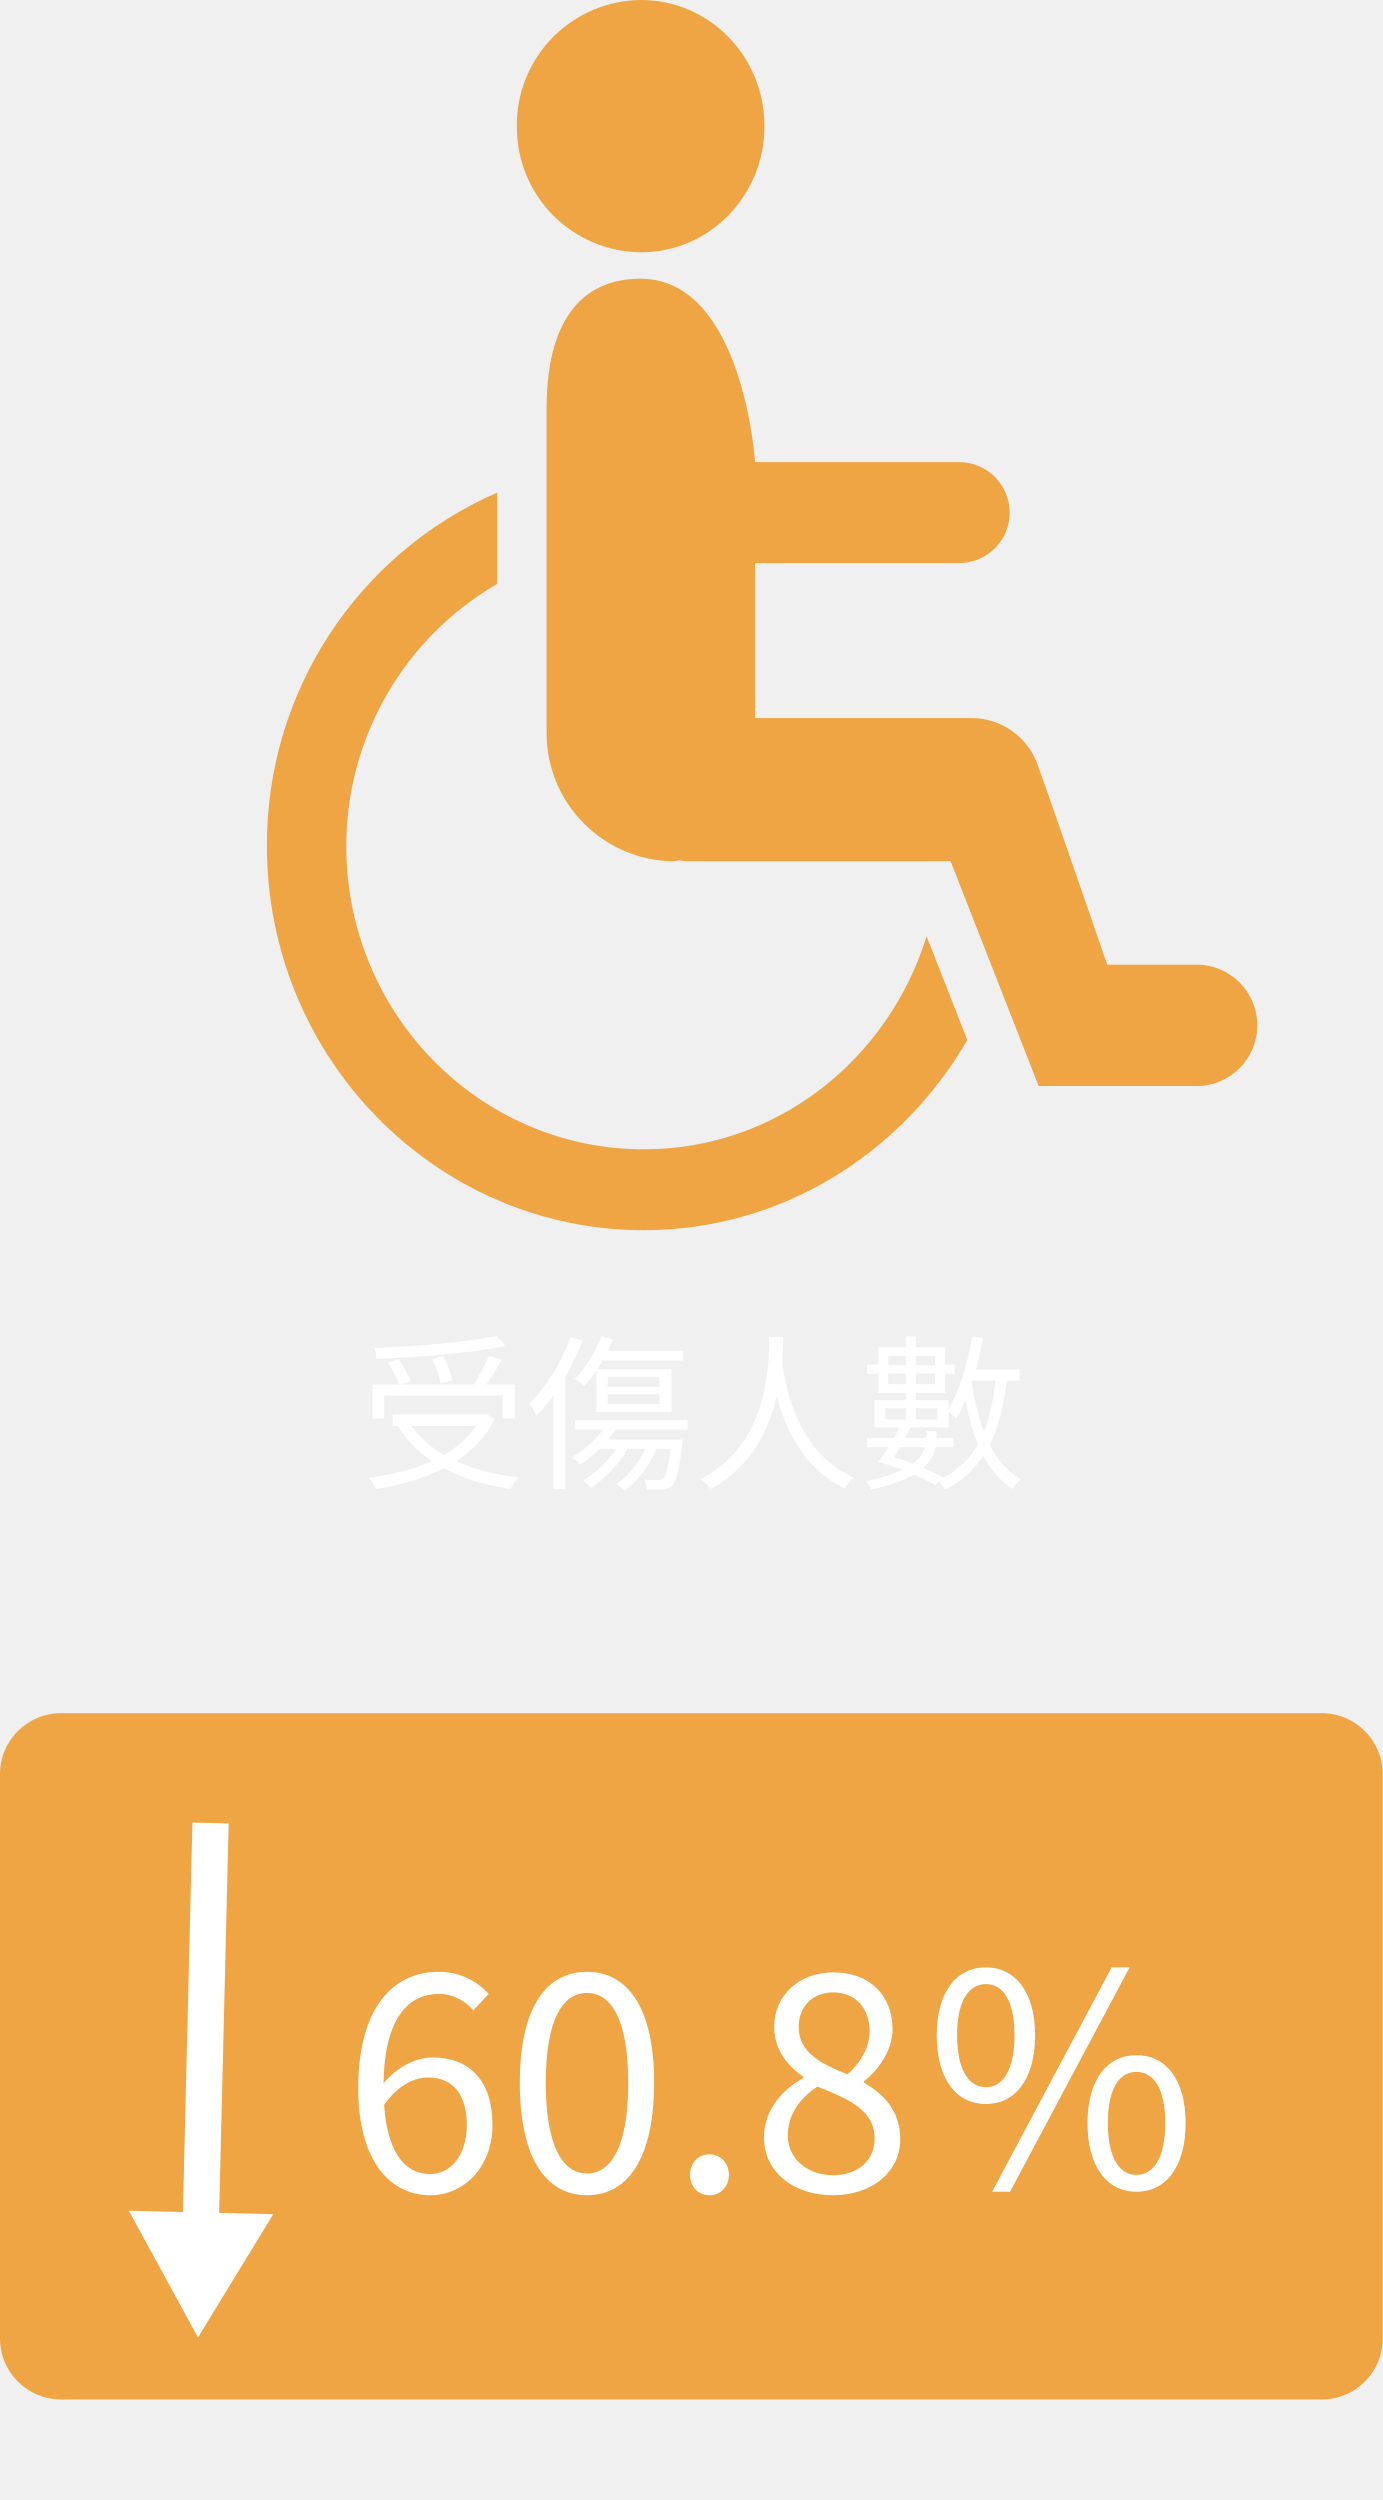
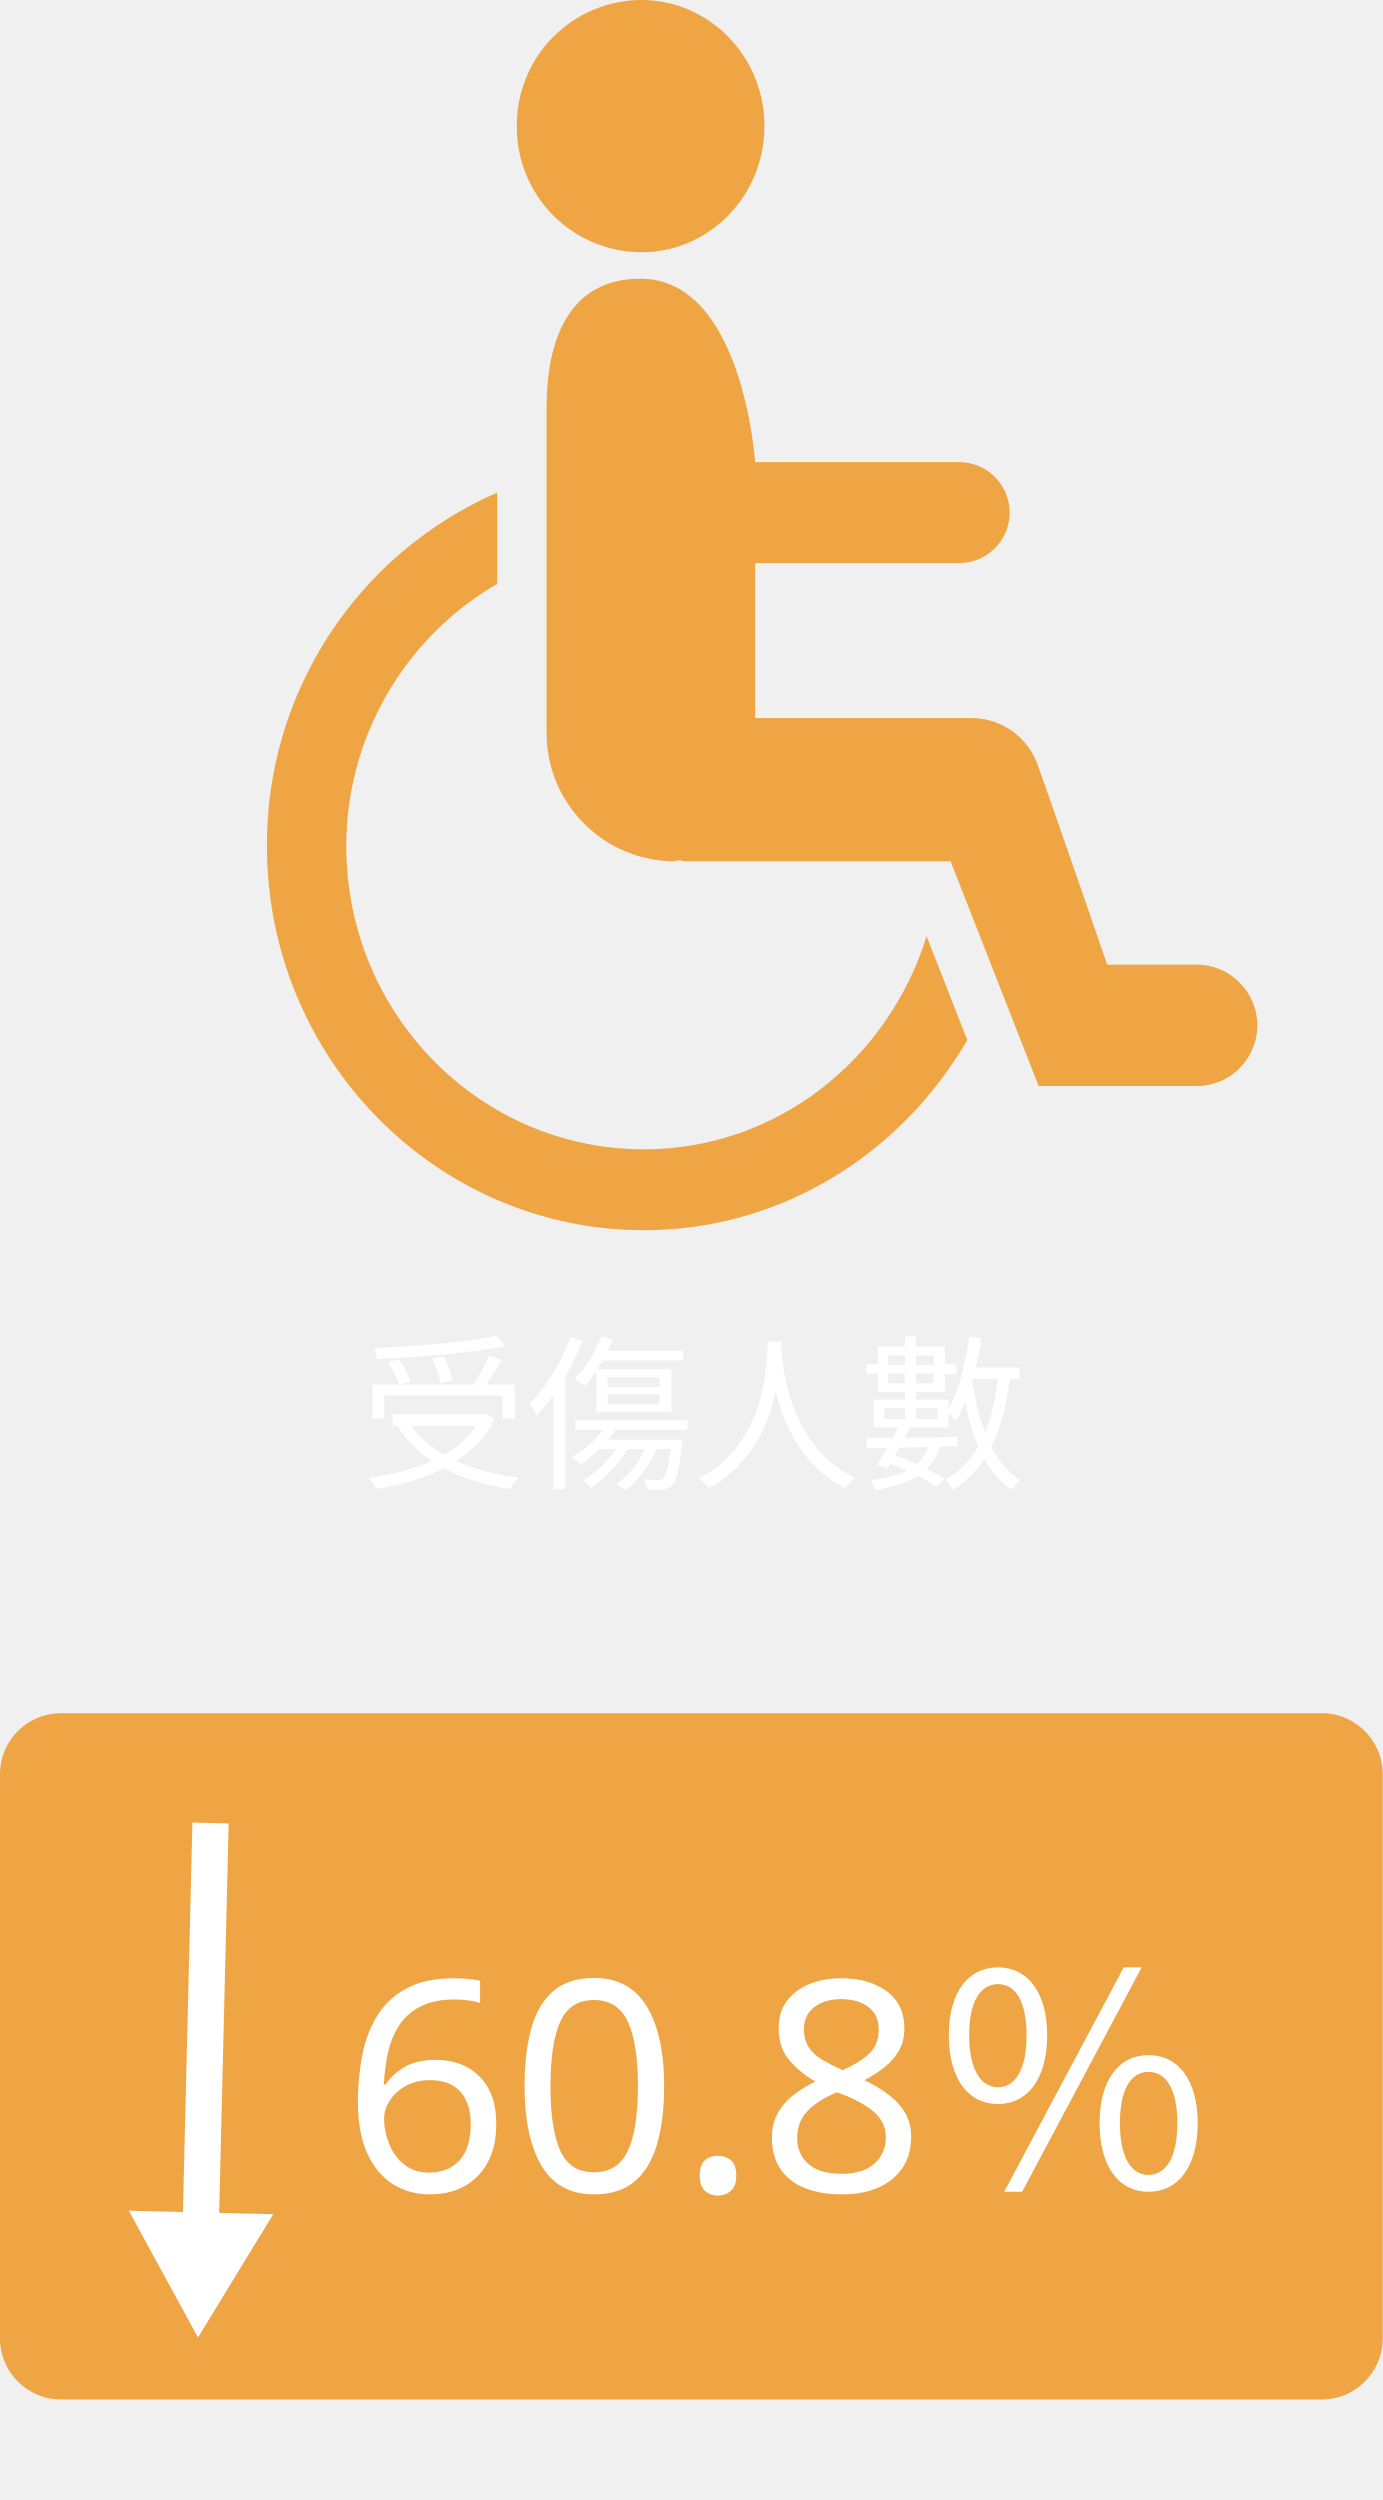
<svg xmlns="http://www.w3.org/2000/svg" viewBox="0 0 272 491.79">
  <defs>
-     <style>.cls-1{fill:#efa543;}.cls-2{font-size:32.74px;}.cls-2,.cls-3,.cls-4{fill:#fff;}.cls-2,.cls-3{font-family:NotoSansCJKtc-Regular-B5pc-H, Noto Sans CJK TC;}.cls-3{font-size:57.92px;}</style>
+     <style>.cls-1{fill:#efa543;}.cls-2{font-size:32.74px;}.cls-2,.cls-3,.cls-4{fill:#fff;}.cls-2,.cls-3{font-family:Microsoft JhengHei;}.cls-3{font-size:57.92px;}</style>
  </defs>
  <g id="圖層_2" data-name="圖層 2">
    <g id="圖層_11" data-name="圖層 11">
      <rect class="cls-1" y="337.01" width="272" height="135" rx="12" />
      <path class="cls-1" d="M150.38,24.81c0,13.71-10.83,24.82-24.27,24.82a24.6,24.6,0,0,1-24.44-24.82A24.6,24.6,0,0,1,126.11,0c13.44,0,24.27,11.11,24.27,24.81ZM126.65,226.09c-32.32,0-58.53-26.7-58.53-59.63a59.65,59.65,0,0,1,29.69-51.61V96.9a75.51,75.51,0,0,0-45.3,69.56c0,41.66,33.25,75.54,74.14,75.54,27.13,0,50.72-15.12,63.63-37.41l-8-20.41c-7.5,24.18-29.39,41.91-55.59,41.91Zm108.69-36.32H217.81s-10.69-31-13.62-39.15a13.85,13.85,0,0,0-13-9.37H148.54V110.76H189a9.93,9.93,0,0,0,0-19.85H148.54S146.2,54.83,126,54.83c-13.75,0-18.48,11.42-18.48,25.43V144a25.25,25.25,0,0,0,25,25.43c.38,0,.78-.22,1.17-.22a4.89,4.89,0,0,0,1.15.22H187l17.32,44.21h31.07a11.94,11.94,0,0,0,0-23.88Z" />
      <text class="cls-2" transform="translate(70.89 290.4)">受傷人數</text>
      <text class="cls-3" transform="translate(67.22 431.09)">60.8％</text>
      <polygon class="cls-4" points="38.95 459.82 53.75 435.57 43.11 435.31 44.98 358.7 37.85 358.53 35.98 435.14 25.34 434.88 38.95 459.82" />
    </g>
  </g>
</svg>
